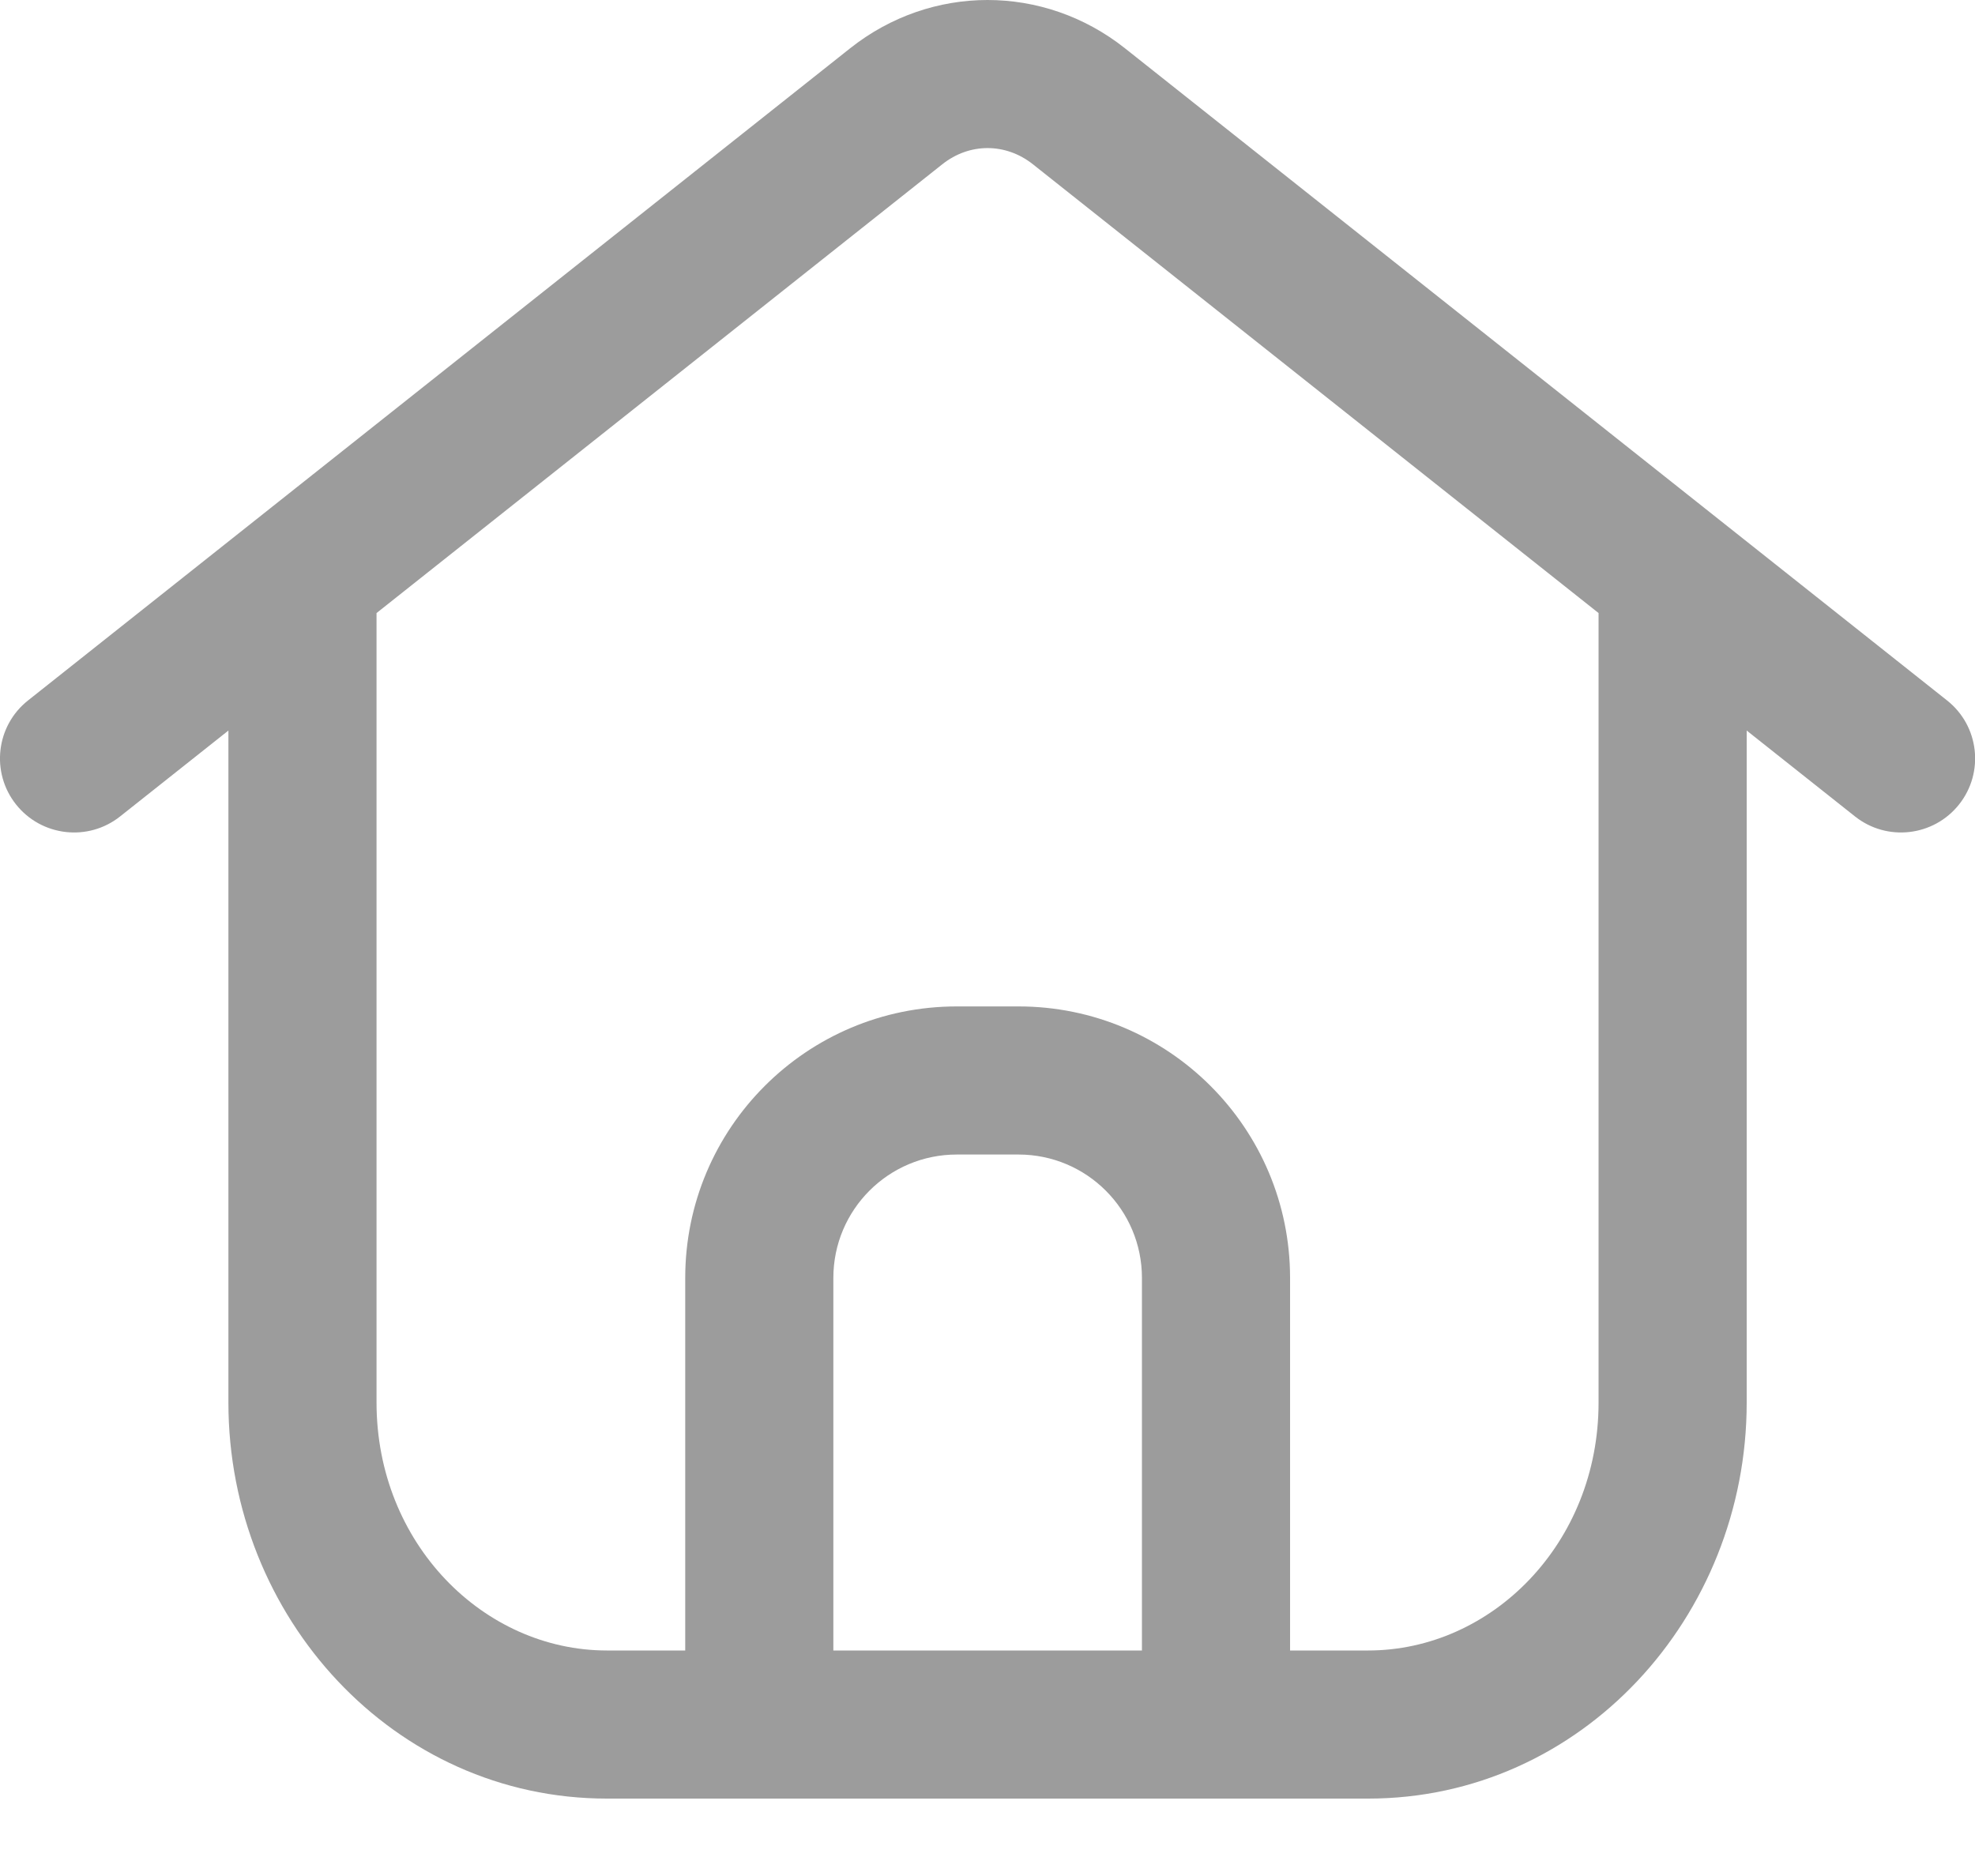
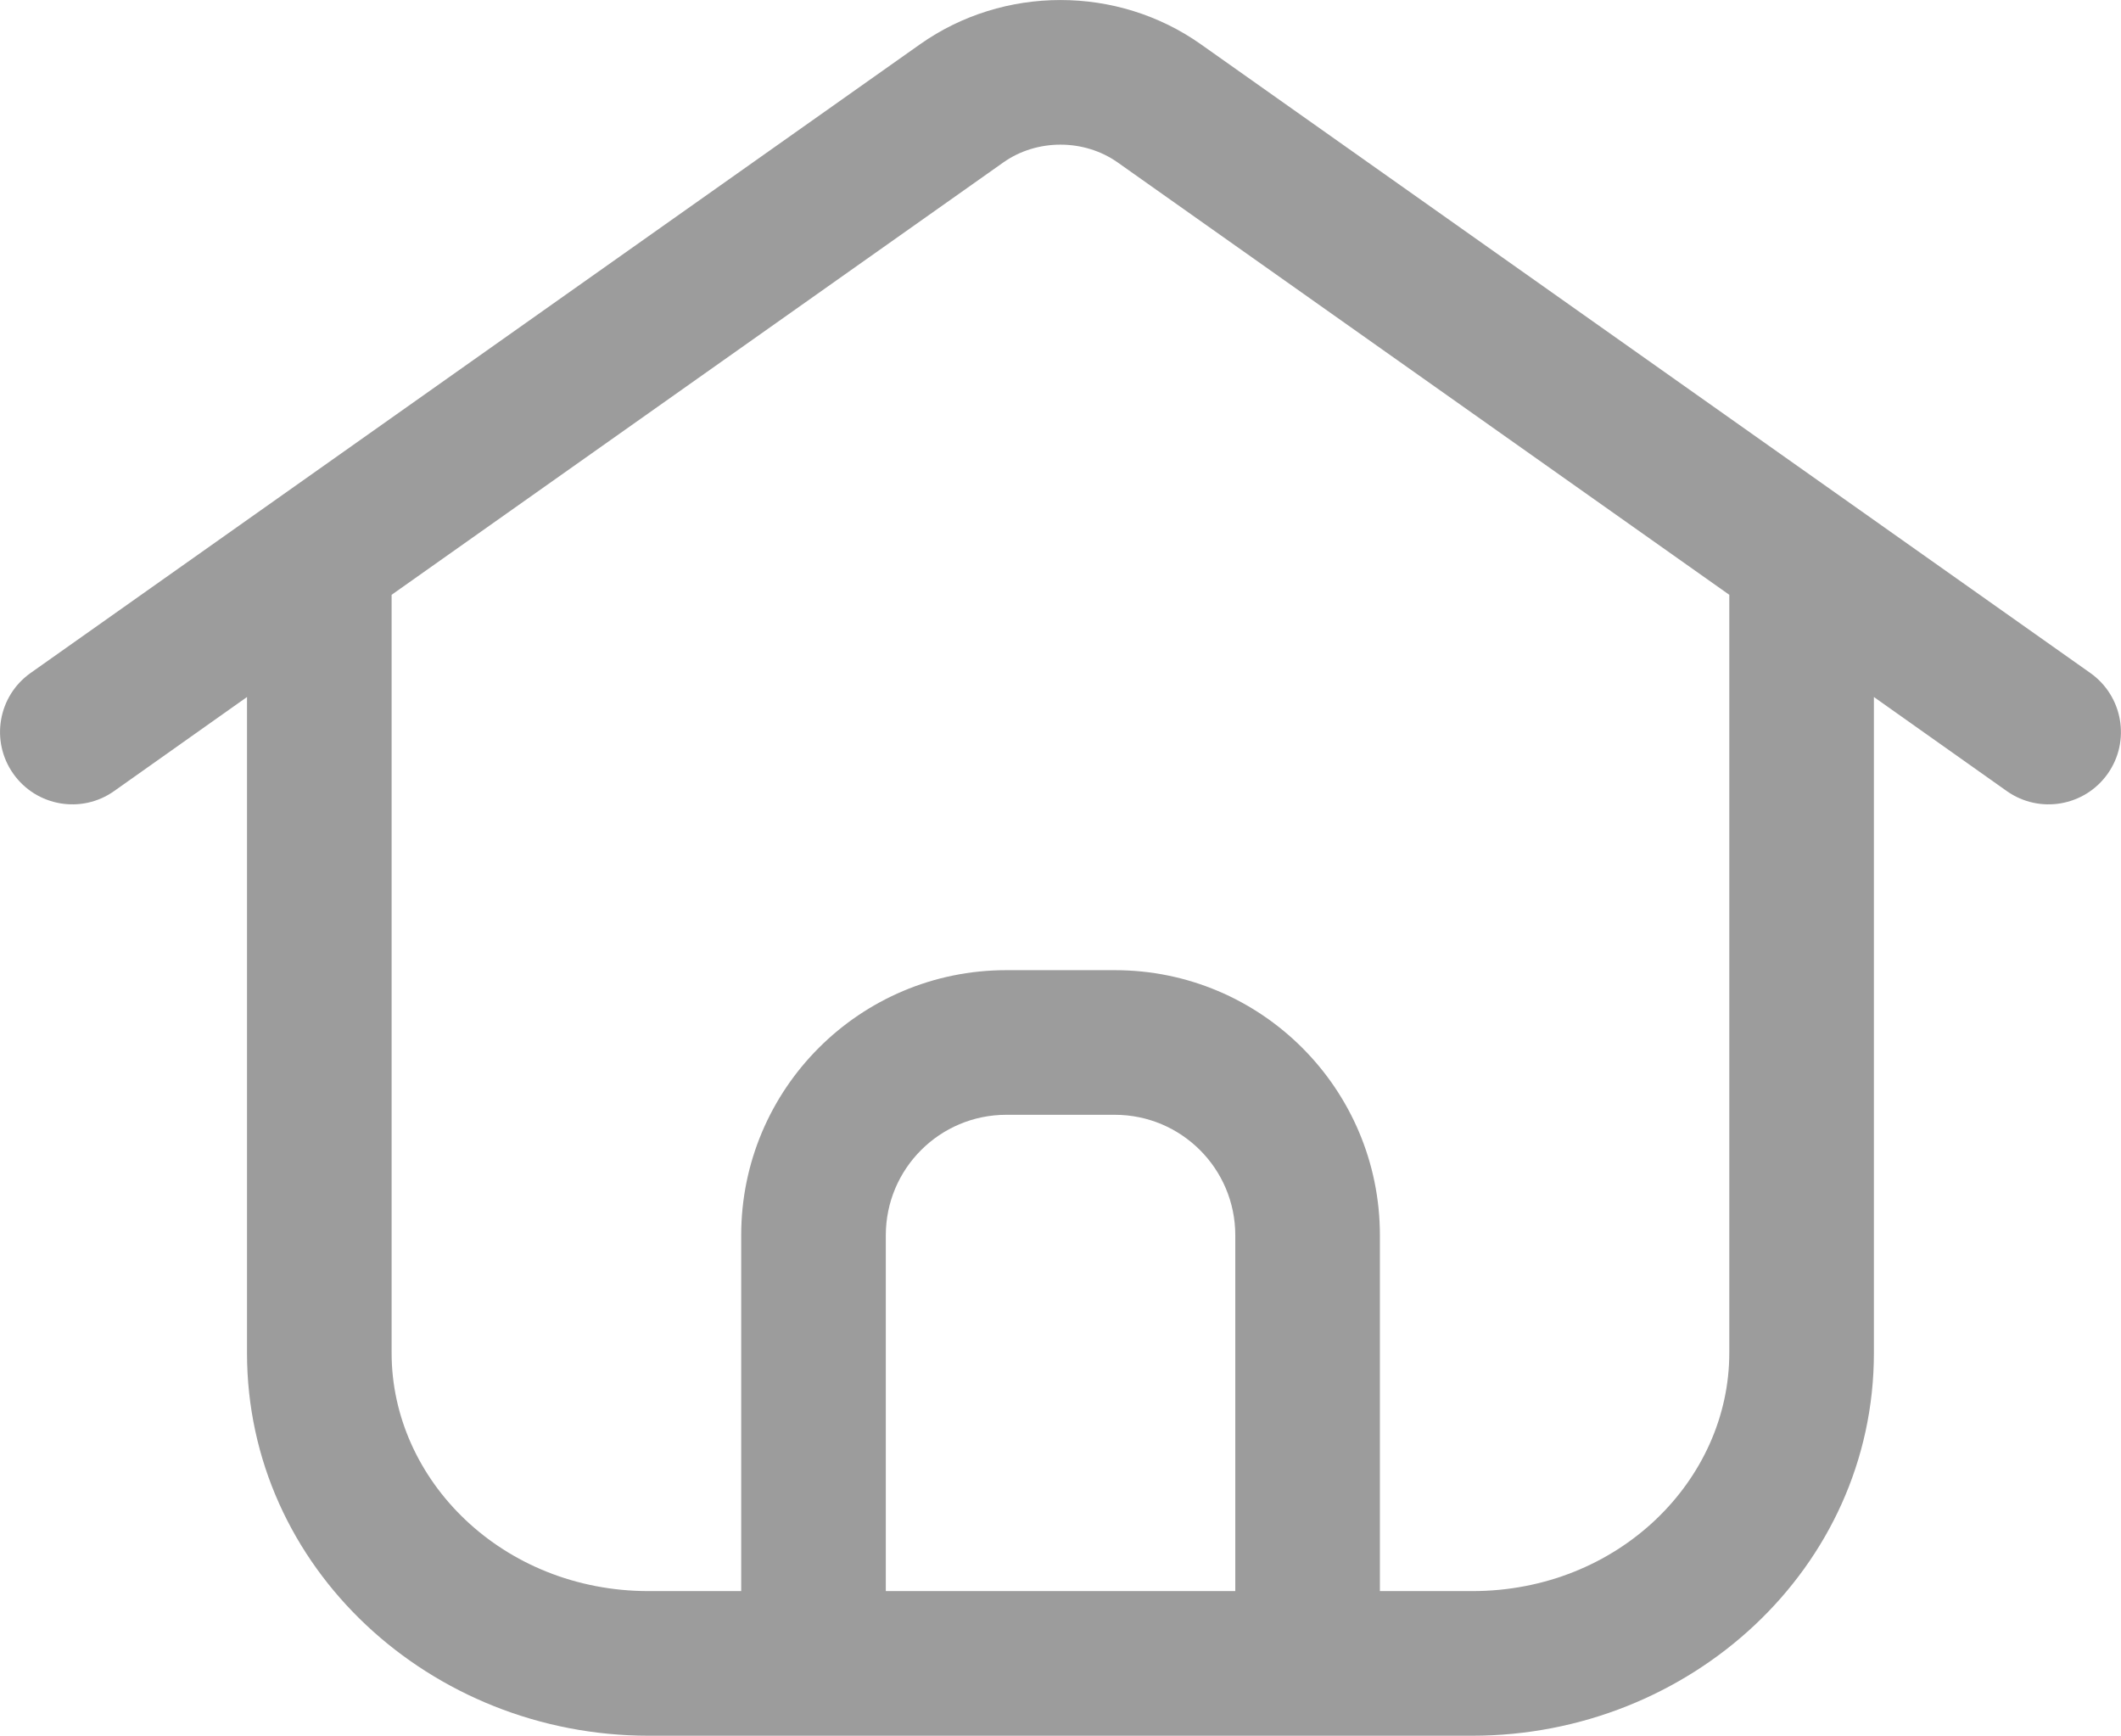
- <svg xmlns="http://www.w3.org/2000/svg" width="20" height="19" viewBox="0 0 20 19" fill="none">
-   <path fill-rule="evenodd" clip-rule="evenodd" d="M9.542 1.664C9.817 1.445 10.184 1.445 10.46 1.664L16.188 6.209V14.205C16.188 15.632 15.105 16.716 13.855 16.716H13.064V12.943C13.064 11.424 11.833 10.193 10.314 10.193H9.689C8.17 10.193 6.939 11.424 6.939 12.943V16.716H6.146C4.897 16.716 3.813 15.632 3.813 14.205V6.209L9.542 1.664ZM8.439 16.716H11.564V12.943C11.564 12.252 11.004 11.693 10.314 11.693H9.689C8.998 11.693 8.439 12.252 8.439 12.943V16.716ZM18.785 8.269L17.688 7.399V14.205C17.688 16.38 16.011 18.216 13.855 18.216H6.146C3.99 18.216 2.313 16.38 2.313 14.205V7.399L1.216 8.269C0.892 8.526 0.42 8.472 0.162 8.147C-0.095 7.823 -0.041 7.351 0.284 7.094L8.609 0.489C9.431 -0.163 10.57 -0.163 11.392 0.489L19.717 7.094C20.042 7.351 20.096 7.823 19.839 8.147C19.581 8.472 19.109 8.526 18.785 8.269Z" fill="#9C9C9C" />
+ <svg xmlns="http://www.w3.org/2000/svg" width="22" height="18" viewBox="0 0 22 18" fill="none">
+   <path fill-rule="evenodd" clip-rule="evenodd" d="M10.408 1.684C10.755 1.439 11.244 1.439 11.592 1.684L17.937 6.169V14.032C17.937 15.354 16.785 16.502 15.27 16.502H14.313V12.812C14.313 11.293 13.082 10.062 11.563 10.062H10.438C8.919 10.062 7.688 11.293 7.688 12.812V16.502H6.729C5.214 16.502 4.062 15.354 4.062 14.032V6.169L10.408 1.684ZM9.188 16.502H12.813V12.812C12.813 12.121 12.253 11.562 11.563 11.562H10.438C9.748 11.562 9.188 12.121 9.188 12.812V16.502ZM20.816 8.205L19.437 7.229V14.032C19.437 16.265 17.529 18.002 15.27 18.002H6.729C4.47 18.002 2.562 16.265 2.562 14.032V7.229L1.183 8.205C0.845 8.444 0.377 8.363 0.138 8.025C-0.101 7.687 -0.021 7.219 0.317 6.98L9.542 0.46C10.409 -0.153 11.591 -0.153 12.457 0.46L21.682 6.98C22.02 7.219 22.101 7.687 21.862 8.025C21.623 8.363 21.155 8.444 20.816 8.205Z" fill="#9C9C9C" />
</svg>
